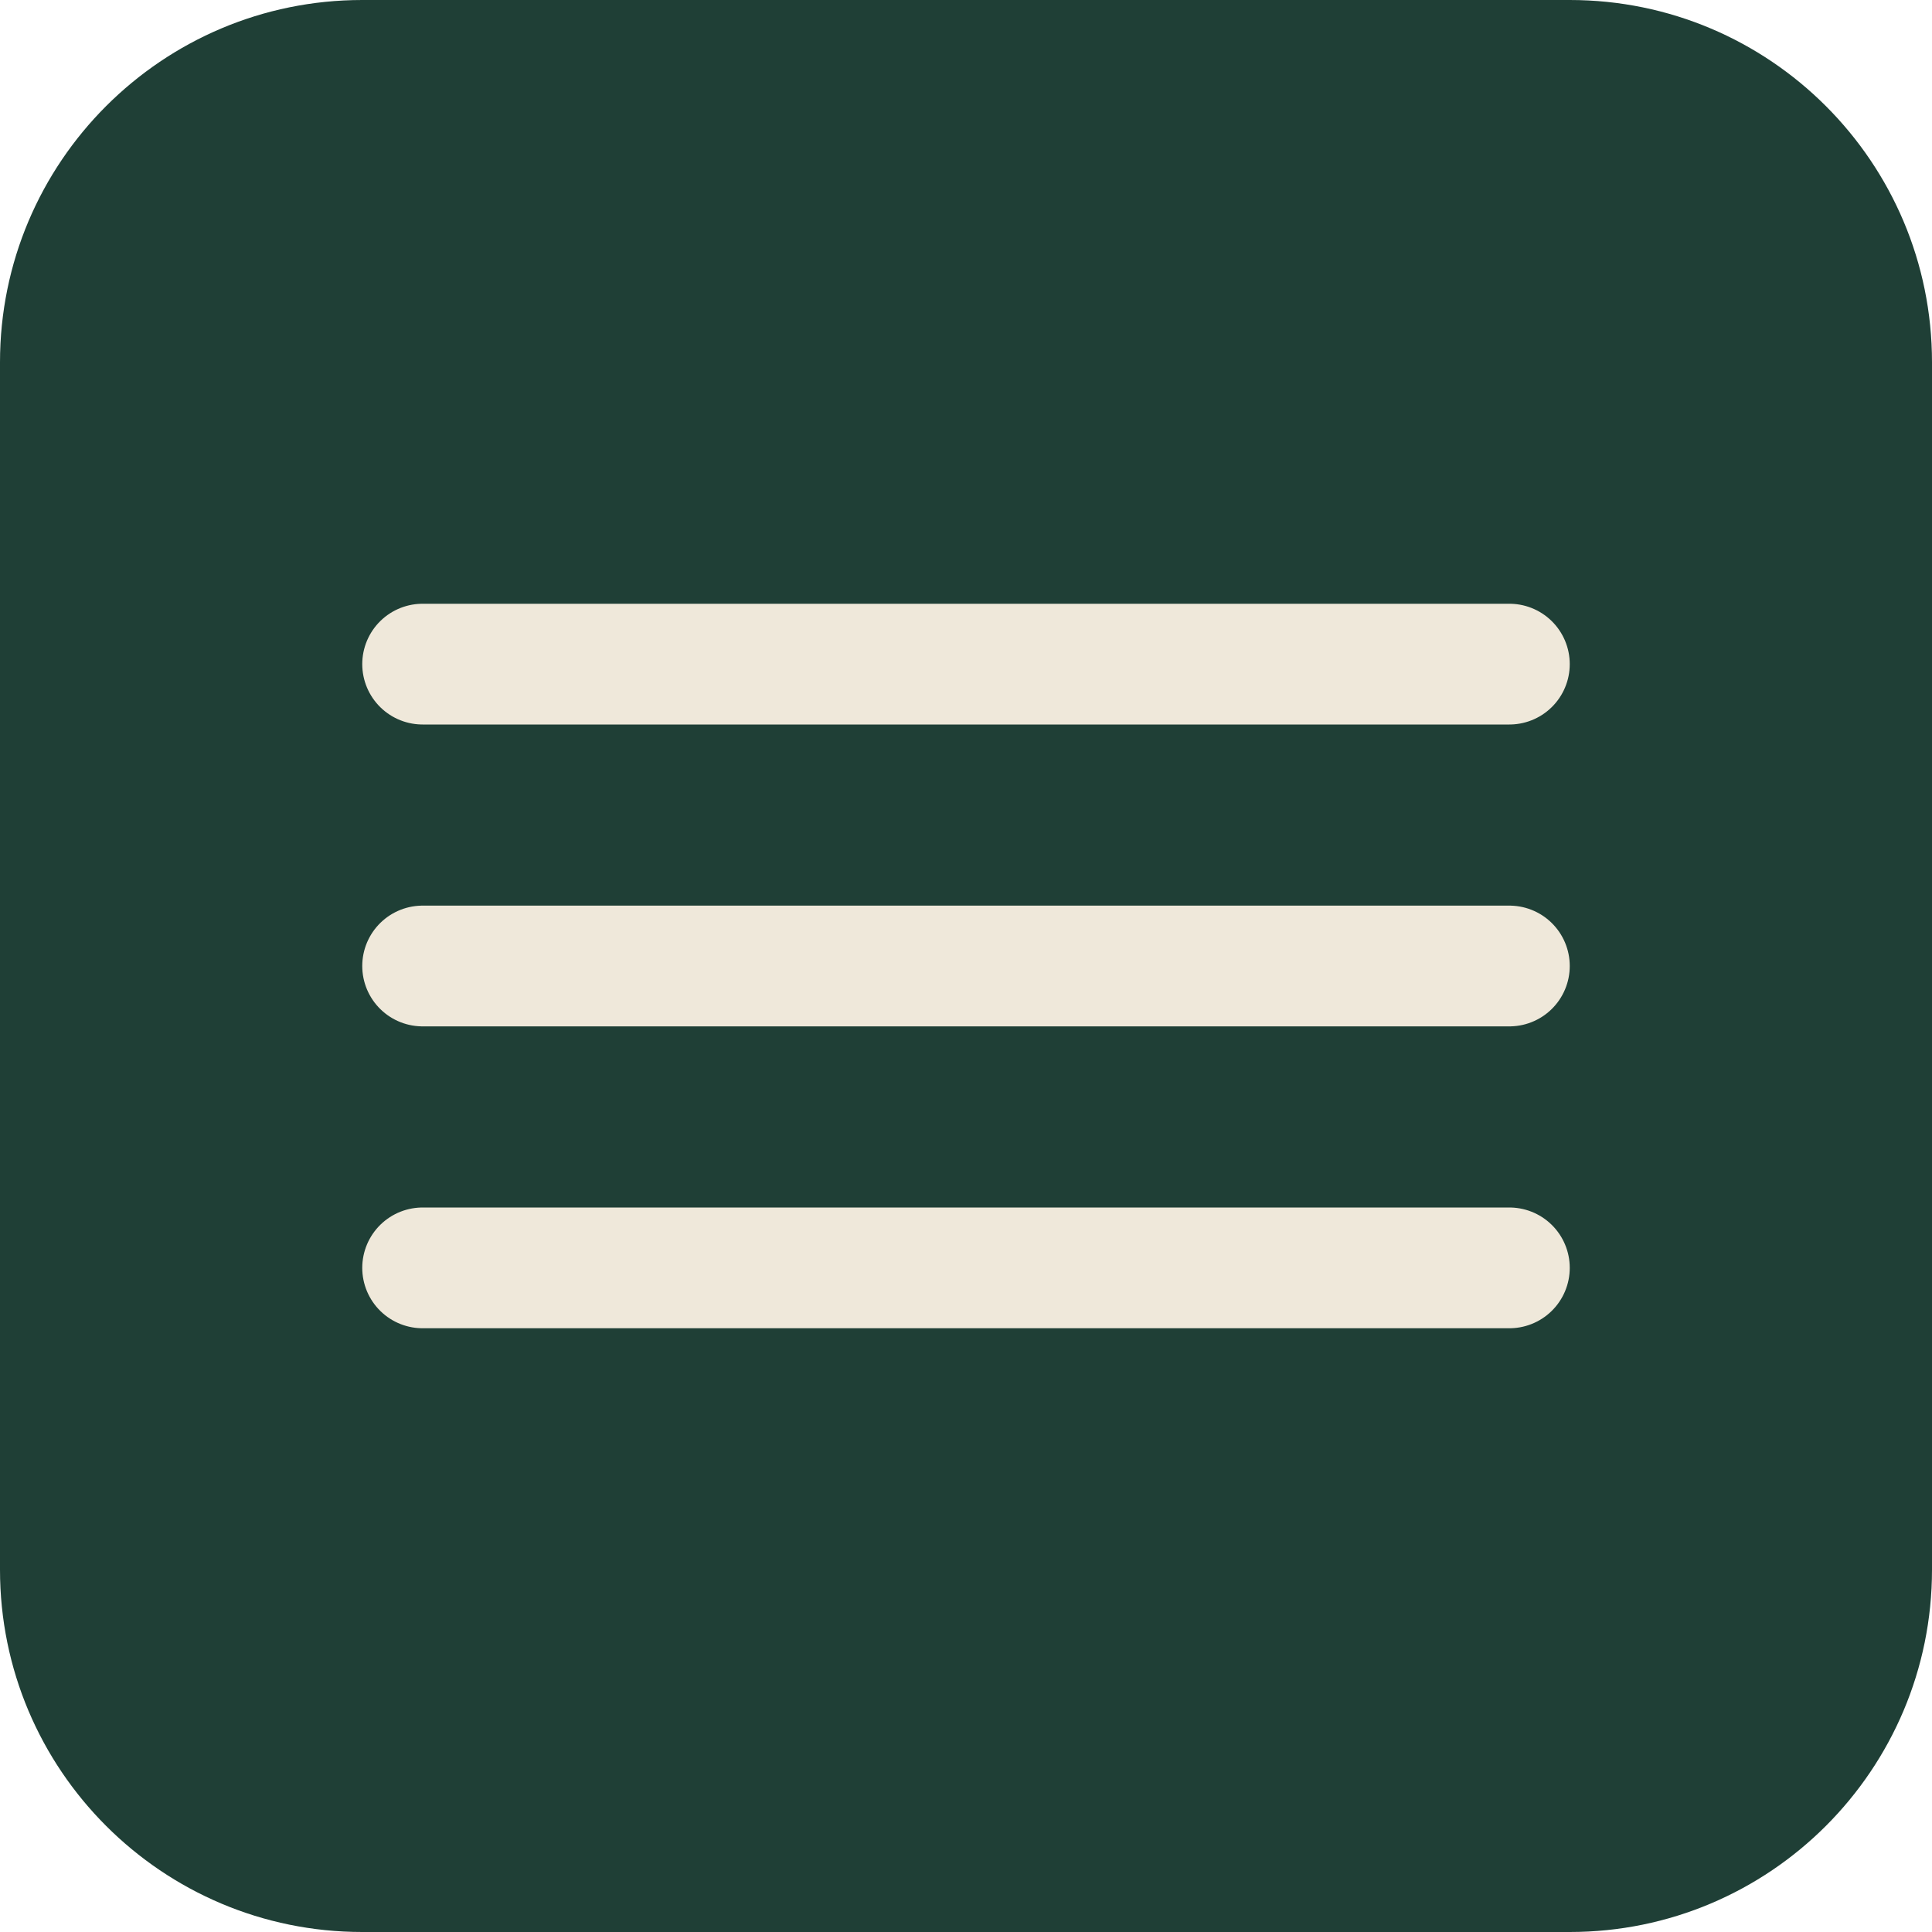
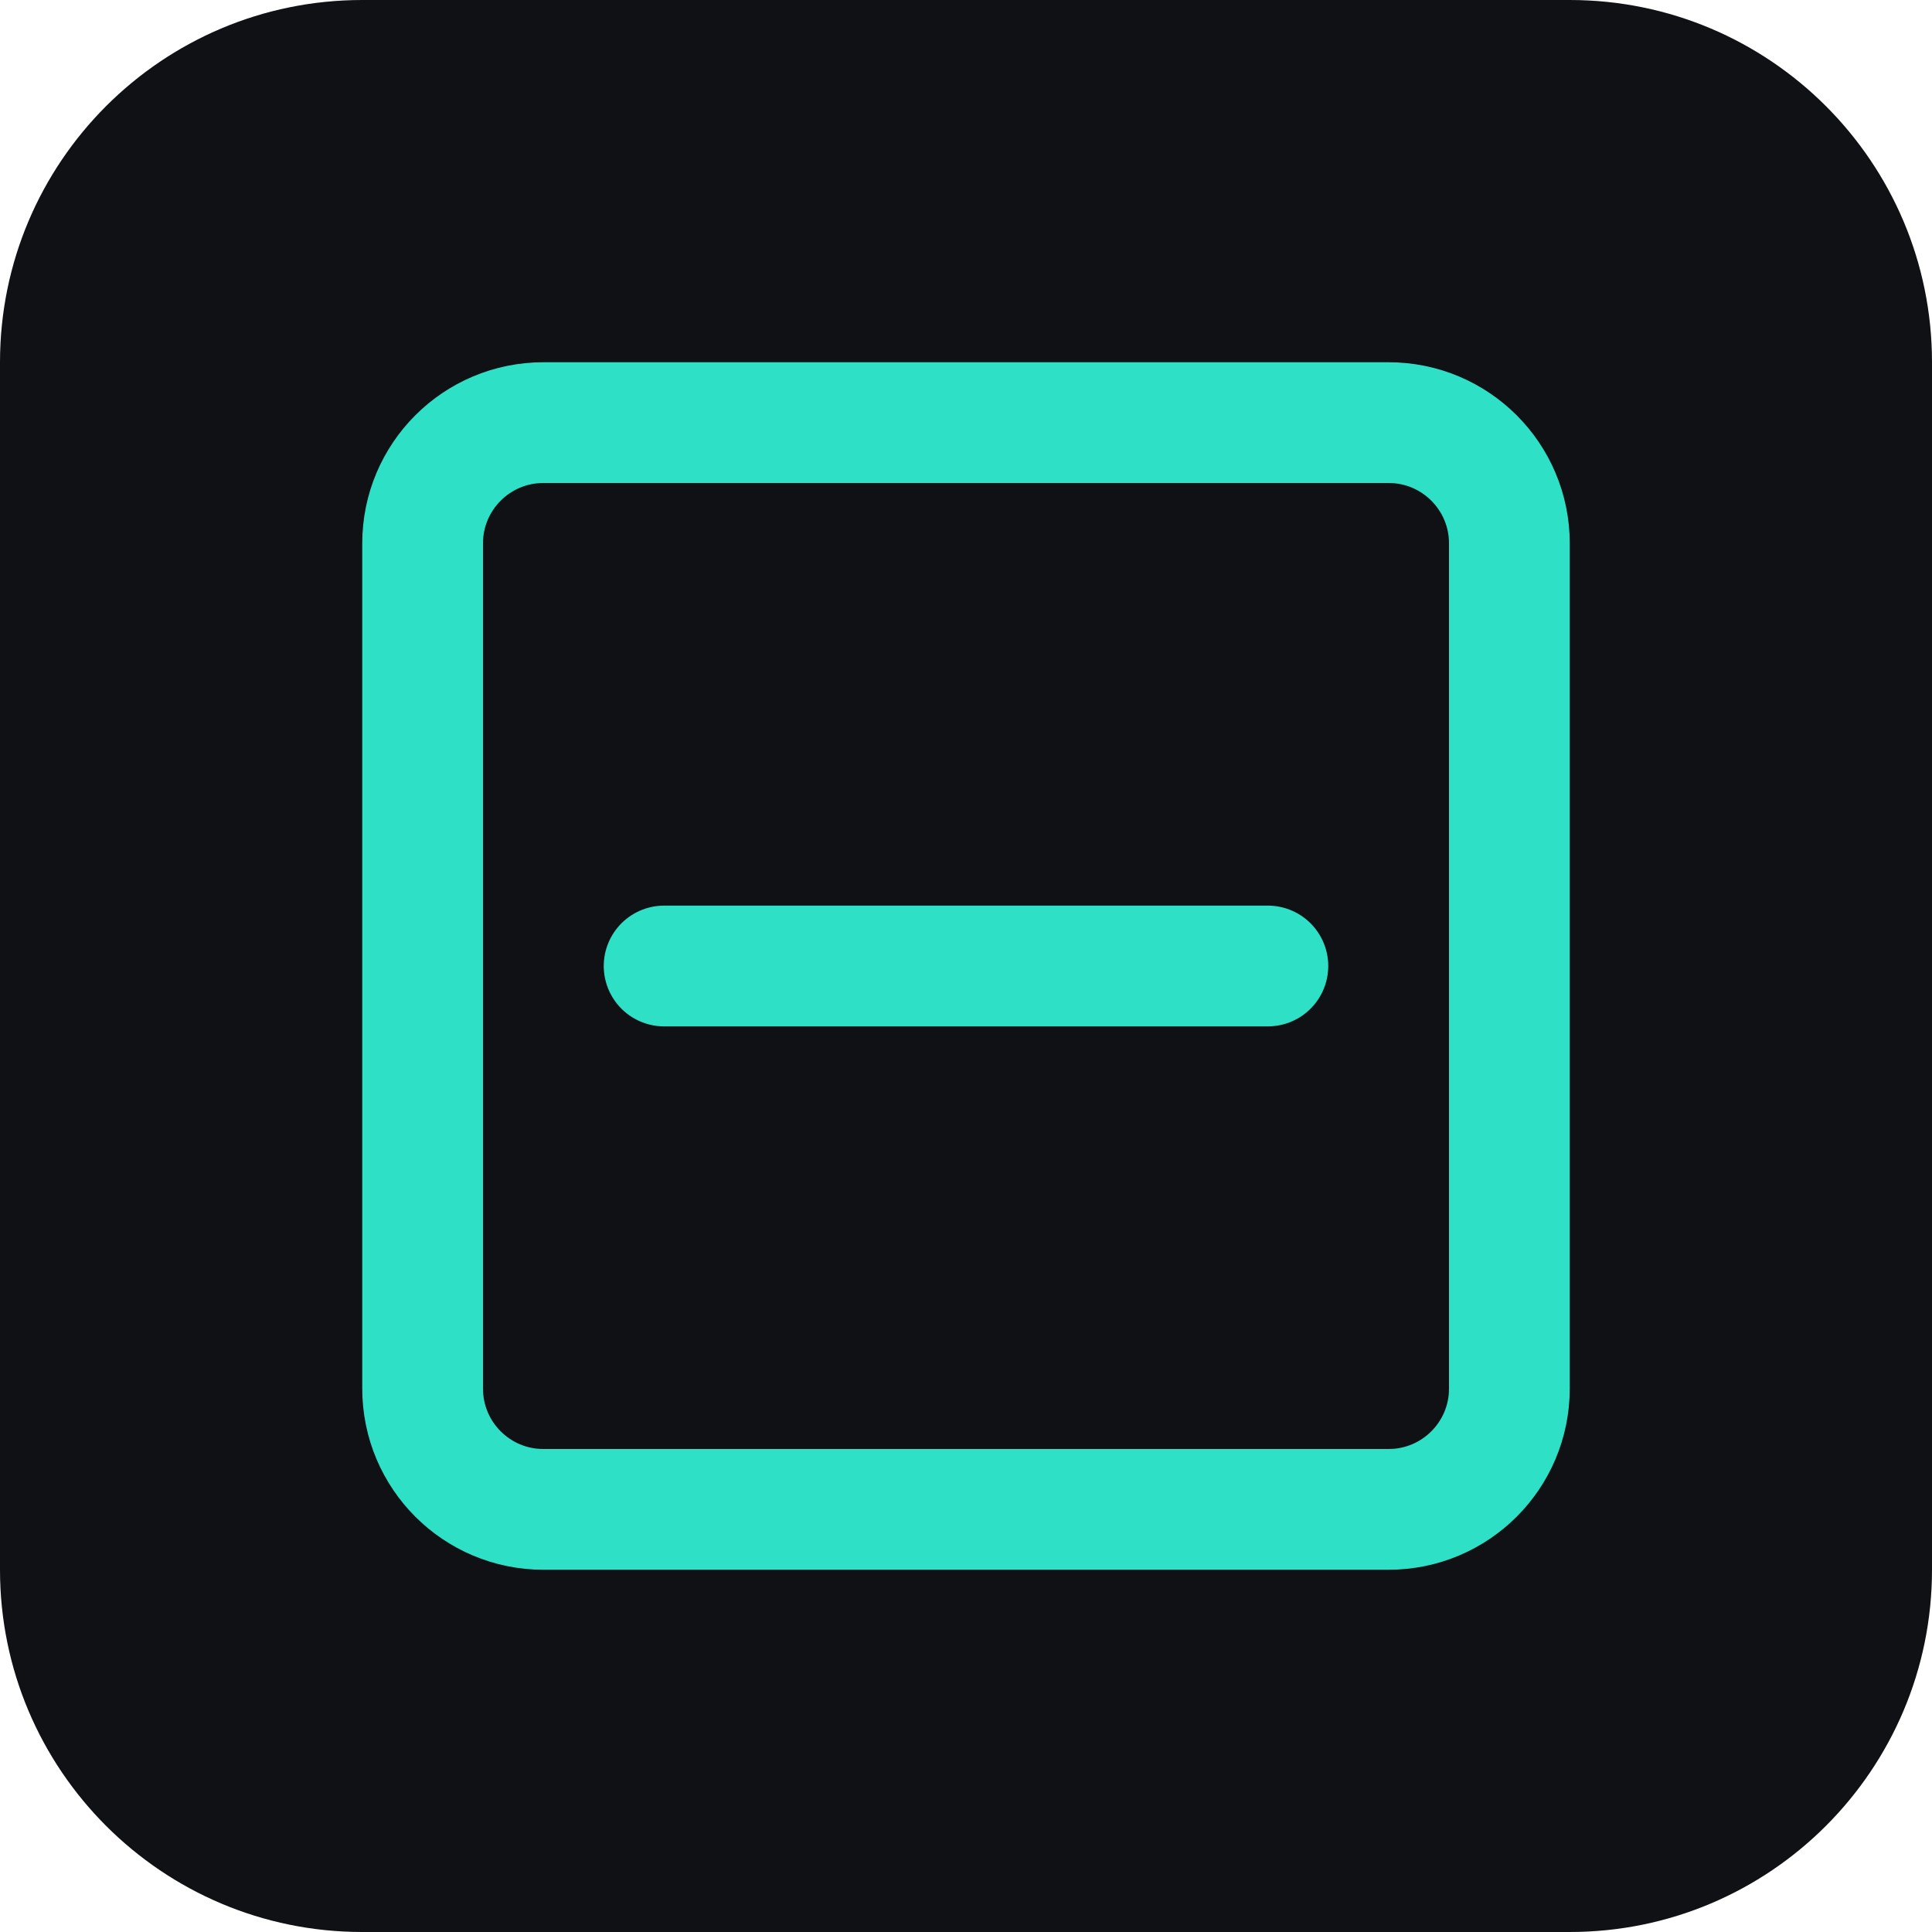
<svg xmlns="http://www.w3.org/2000/svg" viewBox="0 0 32 32">
-   <rect width="32" height="32" rx="6" fill="#1f3f36" />
-   <path d="M7 11h18M7 16h18M7 21h18" stroke="#efe8da" stroke-width="2" stroke-linecap="round" />
+   <rect width="32" height="32" rx="6" fill="#0f1115" />
+   <rect x="7" y="7" width="18" height="18" rx="2" fill="none" stroke="#2ee0c5" stroke-width="2" />
+   <path d="M11 16h10" stroke="#2ee0c5" stroke-width="2" stroke-linecap="round" />
</svg>
